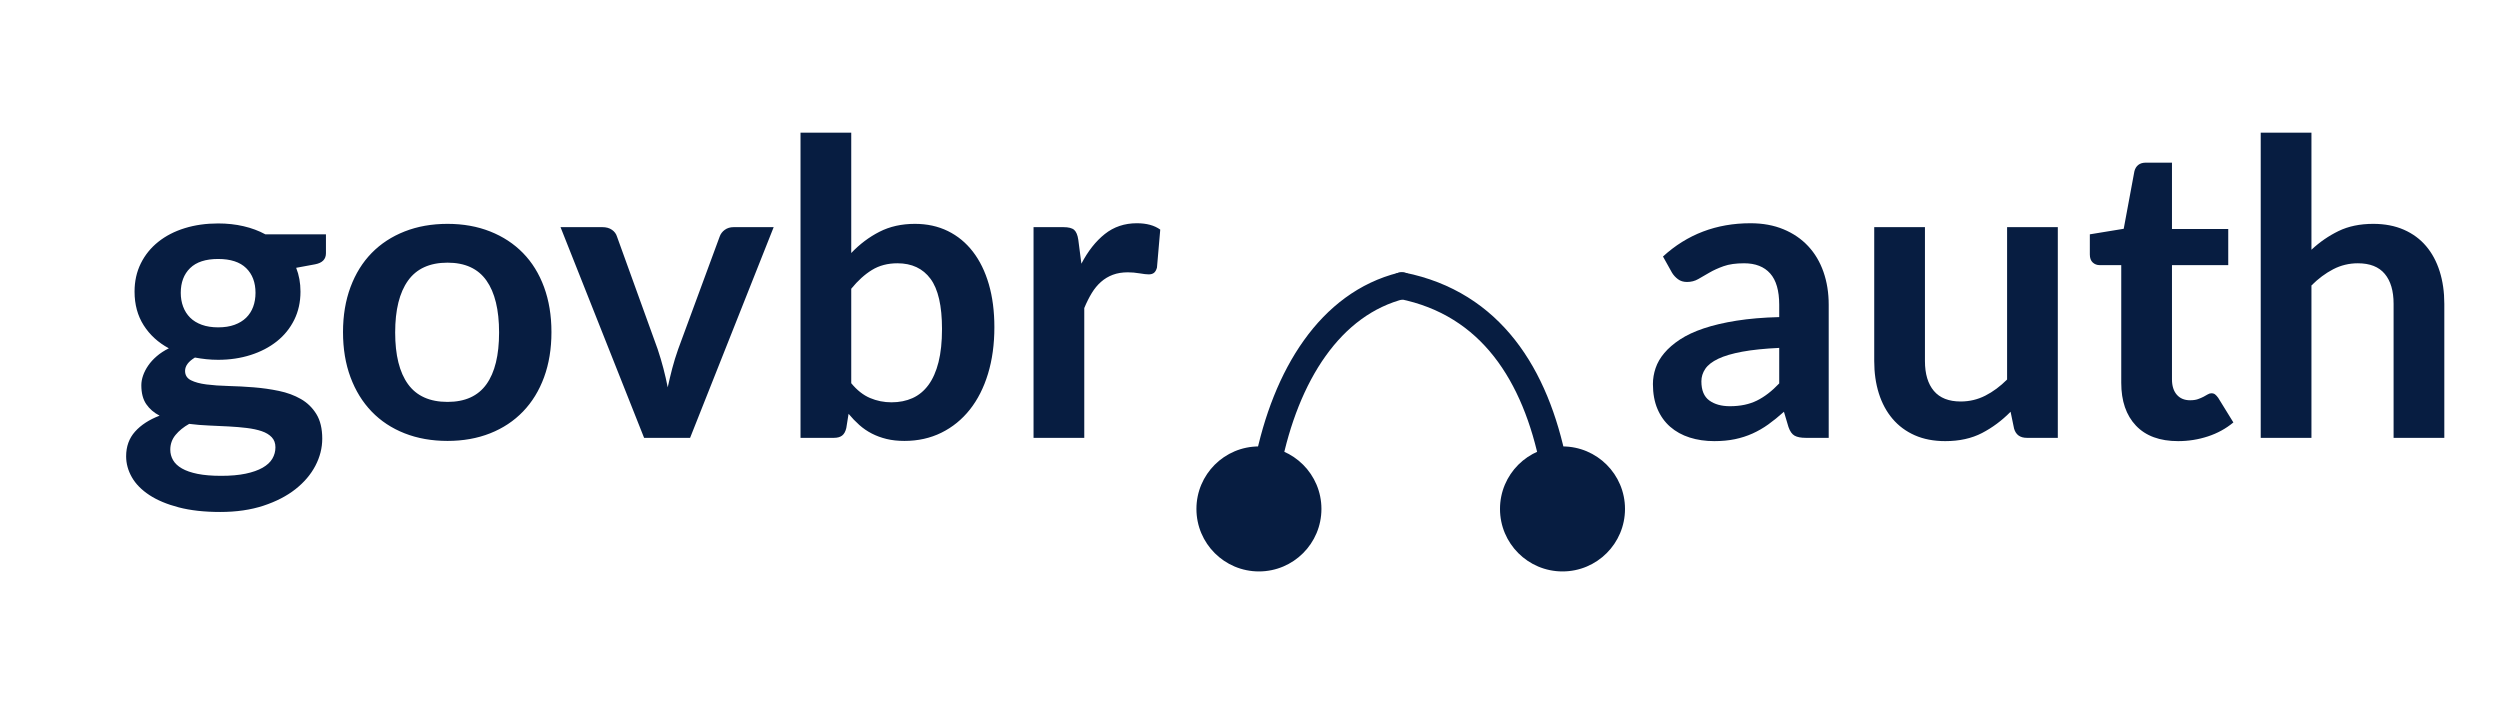
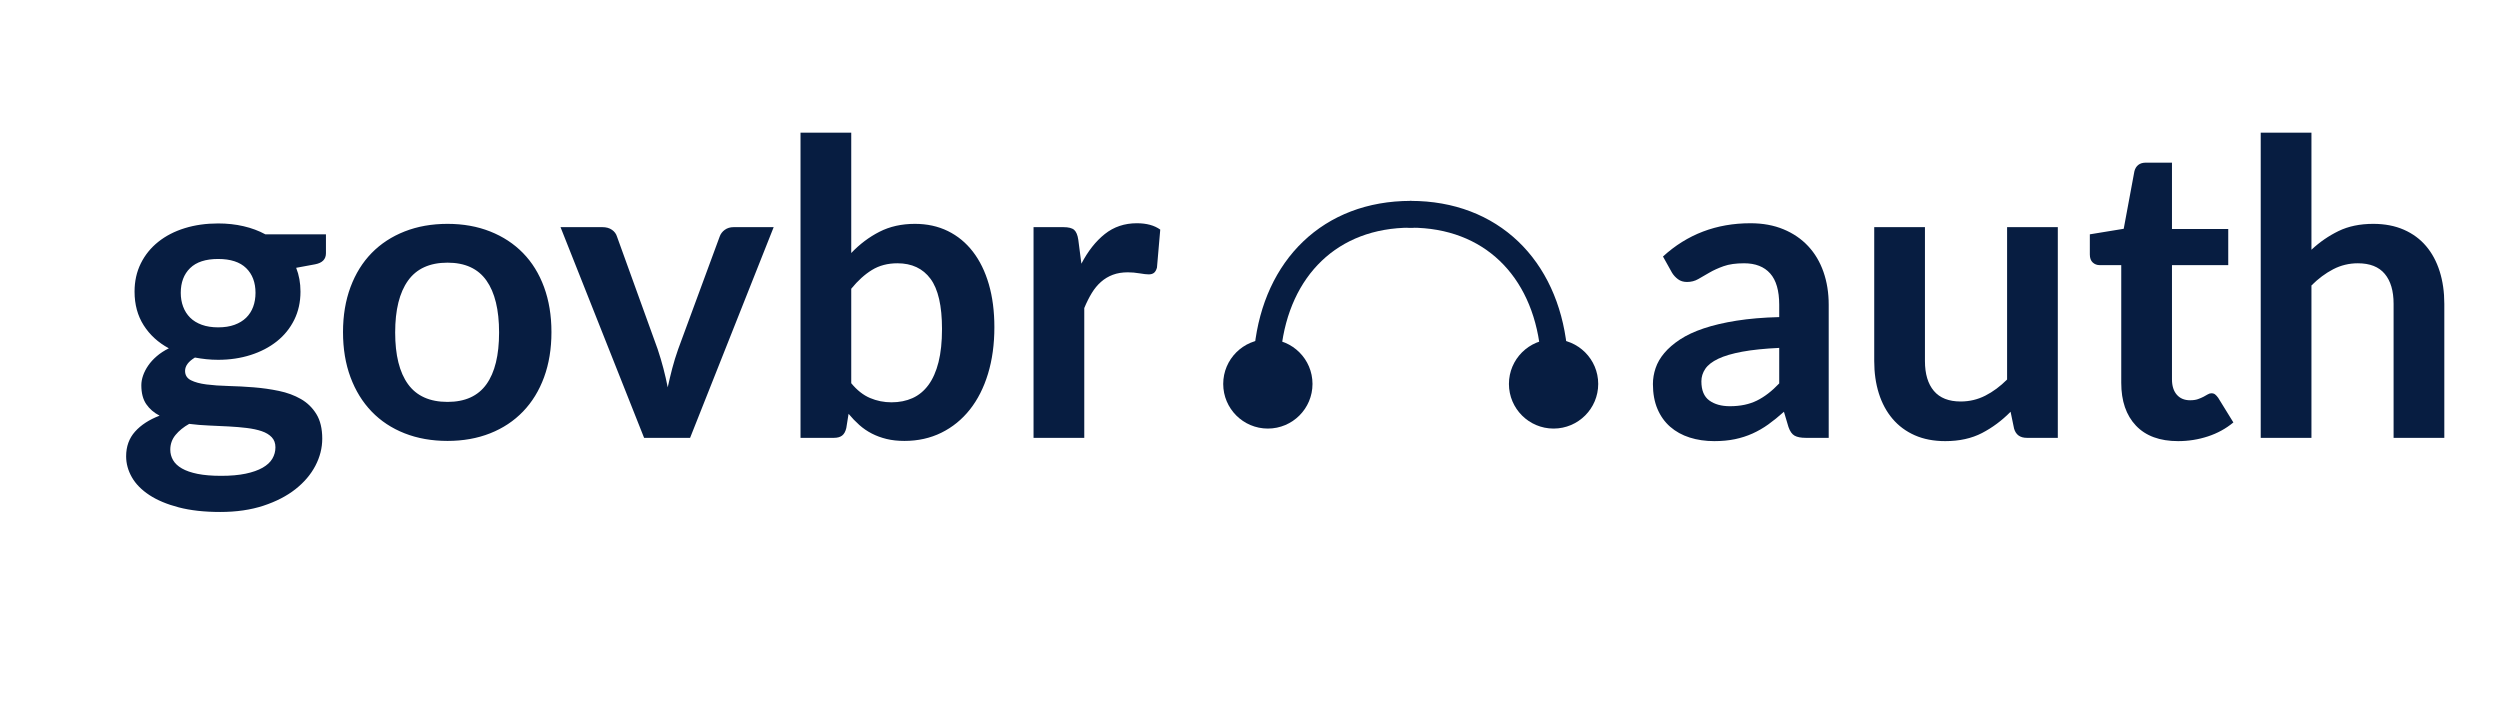
<svg xmlns="http://www.w3.org/2000/svg" viewBox="0 0 280 80" role="img" aria-labelledby="title desc">
  <g fill="#071d41" transform="translate(13 12)">
    <path d="M11.431 24.664 C12.136 24.664 12.75 24.568 13.271 24.377 C13.792 24.185 14.226 23.92 14.571 23.583 C14.916 23.246 15.176 22.839 15.353 22.364 C15.529 21.889 15.617 21.367 15.617 20.8 C15.617 19.635 15.268 18.711 14.571 18.029 C13.873 17.346 12.826 17.005 11.431 17.005 C10.036 17.005 8.989 17.346 8.291 18.029 C7.594 18.711 7.245 19.635 7.245 20.8 C7.245 21.352 7.333 21.866 7.509 22.341 C7.686 22.816 7.946 23.227 8.291 23.572 C8.636 23.917 9.073 24.185 9.602 24.377 C10.132 24.568 10.741 24.664 11.431 24.664 Z M17.848 38.096 C17.848 37.636 17.71 37.26 17.434 36.969 C17.158 36.678 16.782 36.452 16.307 36.291 C15.832 36.13 15.276 36.011 14.64 35.934 C14.003 35.857 13.329 35.8 12.616 35.762 C11.903 35.723 11.167 35.689 10.408 35.658 C9.648 35.627 8.909 35.566 8.188 35.474 C7.559 35.827 7.049 36.241 6.658 36.716 C6.267 37.191 6.072 37.743 6.072 38.372 C6.072 38.786 6.175 39.173 6.382 39.534 C6.589 39.894 6.919 40.204 7.371 40.465 C7.824 40.726 8.41 40.929 9.131 41.075 C9.852 41.22 10.733 41.293 11.776 41.293 C12.834 41.293 13.746 41.213 14.513 41.052 C15.28 40.891 15.912 40.668 16.411 40.385 C16.909 40.101 17.273 39.764 17.503 39.373 C17.733 38.982 17.848 38.556 17.848 38.096 Z M23.506 14.245 L23.506 16.361 C23.506 17.036 23.1 17.45 22.287 17.603 L20.171 17.994 C20.493 18.807 20.654 19.696 20.654 20.662 C20.654 21.827 20.42 22.882 19.953 23.825 C19.485 24.768 18.837 25.569 18.009 26.228 C17.181 26.887 16.204 27.397 15.077 27.758 C13.95 28.118 12.734 28.298 11.431 28.298 C10.971 28.298 10.526 28.275 10.097 28.229 C9.668 28.183 9.246 28.122 8.832 28.045 C8.096 28.49 7.728 28.988 7.728 29.54 C7.728 30.015 7.946 30.364 8.383 30.587 C8.82 30.809 9.399 30.966 10.12 31.058 C10.841 31.15 11.661 31.208 12.581 31.231 C13.501 31.254 14.444 31.303 15.41 31.38 C16.376 31.457 17.319 31.591 18.239 31.783 C19.159 31.974 19.979 32.277 20.7 32.691 C21.421 33.105 22 33.669 22.437 34.382 C22.874 35.095 23.092 36.011 23.092 37.13 C23.092 38.173 22.835 39.185 22.322 40.166 C21.808 41.147 21.064 42.021 20.091 42.788 C19.117 43.555 17.921 44.172 16.503 44.64 C15.084 45.107 13.47 45.341 11.661 45.341 C9.882 45.341 8.334 45.169 7.015 44.824 C5.696 44.479 4.6 44.019 3.726 43.444 C2.852 42.869 2.2 42.205 1.771 41.454 C1.342 40.703 1.127 39.921 1.127 39.108 C1.127 38.004 1.461 37.08 2.128 36.337 C2.795 35.593 3.711 34.999 4.876 34.554 C4.247 34.232 3.749 33.803 3.381 33.266 C3.013 32.729 2.829 32.024 2.829 31.15 C2.829 30.797 2.894 30.433 3.025 30.058 C3.155 29.682 3.347 29.31 3.6 28.942 C3.852 28.574 4.171 28.225 4.554 27.896 C4.937 27.566 5.39 27.271 5.911 27.01 C4.715 26.366 3.776 25.507 3.094 24.434 C2.411 23.361 2.07 22.103 2.07 20.662 C2.07 19.497 2.304 18.443 2.772 17.5 C3.239 16.557 3.891 15.752 4.727 15.085 C5.562 14.418 6.551 13.908 7.693 13.555 C8.836 13.202 10.082 13.026 11.431 13.026 C12.443 13.026 13.394 13.13 14.283 13.337 C15.172 13.544 15.985 13.846 16.721 14.245 Z M37.124 13.072 C38.872 13.072 40.463 13.356 41.896 13.923 C43.33 14.49 44.557 15.295 45.576 16.338 C46.596 17.381 47.382 18.653 47.934 20.156 C48.486 21.659 48.762 23.338 48.762 25.193 C48.762 27.064 48.486 28.75 47.934 30.253 C47.382 31.756 46.596 33.036 45.576 34.094 C44.557 35.152 43.33 35.965 41.896 36.532 C40.463 37.099 38.872 37.383 37.124 37.383 C35.361 37.383 33.758 37.099 32.317 36.532 C30.876 35.965 29.645 35.152 28.625 34.094 C27.606 33.036 26.816 31.756 26.256 30.253 C25.697 28.75 25.417 27.064 25.417 25.193 C25.417 23.338 25.697 21.659 26.256 20.156 C26.816 18.653 27.606 17.381 28.625 16.338 C29.645 15.295 30.876 14.49 32.317 13.923 C33.758 13.356 35.361 13.072 37.124 13.072 Z M37.124 33.013 C39.087 33.013 40.539 32.354 41.482 31.035 C42.425 29.716 42.897 27.784 42.897 25.239 C42.897 22.694 42.425 20.754 41.482 19.42 C40.539 18.086 39.087 17.419 37.124 17.419 C35.131 17.419 33.655 18.09 32.696 19.432 C31.738 20.773 31.259 22.709 31.259 25.239 C31.259 27.769 31.738 29.697 32.696 31.024 C33.655 32.35 35.131 33.013 37.124 33.013 Z M73.652 13.44 L64.291 37.038 L59.139 37.038 L49.778 13.44 L54.47 13.44 C54.9 13.44 55.256 13.54 55.54 13.739 C55.823 13.938 56.011 14.191 56.103 14.498 L60.657 27.102 C60.903 27.838 61.117 28.559 61.301 29.264 C61.485 29.969 61.646 30.675 61.784 31.38 C61.938 30.675 62.106 29.969 62.29 29.264 C62.474 28.559 62.697 27.838 62.957 27.102 L67.603 14.498 C67.711 14.191 67.902 13.938 68.178 13.739 C68.454 13.54 68.784 13.44 69.167 13.44 Z M82.339 30.92 C82.983 31.702 83.684 32.254 84.443 32.576 C85.202 32.898 86.003 33.059 86.847 33.059 C87.721 33.059 88.506 32.902 89.204 32.588 C89.902 32.273 90.496 31.783 90.987 31.116 C91.477 30.449 91.853 29.598 92.114 28.563 C92.374 27.528 92.505 26.289 92.505 24.848 C92.505 22.257 92.075 20.382 91.217 19.225 C90.358 18.067 89.124 17.488 87.514 17.488 C86.425 17.488 85.474 17.737 84.662 18.236 C83.849 18.734 83.075 19.435 82.339 20.34 Z M82.339 16.338 C83.289 15.341 84.343 14.548 85.501 13.958 C86.659 13.367 87.981 13.072 89.469 13.072 C90.833 13.072 92.064 13.34 93.16 13.877 C94.256 14.414 95.192 15.184 95.966 16.189 C96.74 17.193 97.335 18.408 97.749 19.834 C98.163 21.26 98.37 22.862 98.37 24.641 C98.37 26.558 98.132 28.298 97.657 29.862 C97.181 31.426 96.503 32.764 95.621 33.876 C94.739 34.987 93.678 35.85 92.436 36.463 C91.194 37.076 89.814 37.383 88.296 37.383 C87.56 37.383 86.893 37.31 86.295 37.165 C85.697 37.019 85.145 36.816 84.639 36.555 C84.133 36.294 83.669 35.976 83.247 35.601 C82.825 35.225 82.423 34.807 82.04 34.347 L81.787 35.934 C81.695 36.333 81.537 36.616 81.315 36.785 C81.093 36.954 80.79 37.038 80.407 37.038 L76.658 37.038 L76.658 2.86 L82.339 2.86 Z M108.116 17.534 C108.852 16.123 109.726 15.016 110.738 14.211 C111.75 13.406 112.946 13.003 114.326 13.003 C115.415 13.003 116.289 13.241 116.948 13.716 L116.58 17.971 C116.504 18.247 116.392 18.443 116.247 18.558 C116.101 18.673 115.906 18.73 115.66 18.73 C115.43 18.73 115.089 18.692 114.637 18.615 C114.184 18.538 113.744 18.5 113.314 18.5 C112.686 18.5 112.126 18.592 111.635 18.776 C111.145 18.96 110.704 19.225 110.313 19.57 C109.922 19.915 109.577 20.332 109.278 20.823 C108.979 21.314 108.699 21.873 108.438 22.502 L108.438 37.038 L102.757 37.038 L102.757 13.44 L106.092 13.44 C106.675 13.44 107.081 13.544 107.311 13.751 C107.541 13.958 107.695 14.329 107.771 14.866 Z" />
  </g>
  <g fill="none" stroke="#071d41" stroke-width="3" stroke-linecap="round">
-     <path d="M142 52C144 42 149 34 157 32" />
-     <path d="M174 52C172 42 167 34 157 32" />
+     <path d="M142 39C143 30 149 24 158 24" />
+     <path d="M174 39C173 30 167 24 158 24" />
  </g>
  <g fill="#071d41">
-     <circle cx="141" cy="57" r="7" />
-     <circle cx="175" cy="57" r="7" />
+     <circle cx="142" cy="43" r="5" />
+     <circle cx="174" cy="43" r="5" />
  </g>
  <g fill="#071d41" transform="translate(184 12)">
    <path d="M15.272 26.964 C13.631 27.041 12.251 27.183 11.132 27.39 C10.013 27.597 9.116 27.861 8.441 28.183 C7.766 28.505 7.283 28.881 6.992 29.31 C6.701 29.739 6.555 30.207 6.555 30.713 C6.555 31.71 6.85 32.423 7.44 32.852 C8.031 33.281 8.801 33.496 9.752 33.496 C10.917 33.496 11.926 33.285 12.777 32.864 C13.628 32.442 14.459 31.802 15.272 30.943 Z M2.254 16.729 C4.968 14.245 8.234 13.003 12.052 13.003 C13.432 13.003 14.666 13.229 15.755 13.682 C16.844 14.134 17.764 14.763 18.515 15.568 C19.266 16.373 19.838 17.335 20.229 18.454 C20.62 19.573 20.815 20.8 20.815 22.134 L20.815 37.038 L18.239 37.038 C17.702 37.038 17.288 36.958 16.997 36.797 C16.706 36.636 16.476 36.31 16.307 35.819 L15.801 34.117 C15.203 34.654 14.62 35.125 14.053 35.532 C13.486 35.938 12.895 36.279 12.282 36.555 C11.669 36.831 11.013 37.042 10.316 37.188 C9.618 37.333 8.847 37.406 8.004 37.406 C7.007 37.406 6.087 37.272 5.244 37.004 C4.401 36.735 3.672 36.333 3.059 35.796 C2.446 35.259 1.97 34.592 1.633 33.795 C1.296 32.998 1.127 32.07 1.127 31.012 C1.127 30.414 1.227 29.82 1.426 29.23 C1.625 28.639 1.951 28.076 2.404 27.539 C2.856 27.002 3.442 26.496 4.163 26.021 C4.884 25.546 5.769 25.132 6.819 24.779 C7.87 24.426 9.093 24.139 10.488 23.917 C11.883 23.694 13.478 23.56 15.272 23.514 L15.272 22.134 C15.272 20.555 14.935 19.386 14.26 18.627 C13.585 17.868 12.612 17.488 11.339 17.488 C10.419 17.488 9.656 17.595 9.05 17.81 C8.445 18.025 7.912 18.266 7.452 18.535 C6.992 18.803 6.574 19.044 6.198 19.259 C5.823 19.474 5.405 19.581 4.945 19.581 C4.546 19.581 4.209 19.478 3.933 19.271 C3.657 19.064 3.435 18.822 3.266 18.546 Z M46.475 13.44 L46.475 37.038 L43.002 37.038 C42.251 37.038 41.775 36.693 41.576 36.003 L41.185 34.117 C40.219 35.098 39.153 35.892 37.988 36.498 C36.823 37.103 35.45 37.406 33.871 37.406 C32.583 37.406 31.444 37.188 30.455 36.751 C29.466 36.314 28.635 35.696 27.96 34.899 C27.285 34.102 26.775 33.155 26.43 32.059 C26.085 30.962 25.913 29.755 25.913 28.436 L25.913 13.44 L31.594 13.44 L31.594 28.436 C31.594 29.877 31.927 30.993 32.594 31.783 C33.261 32.572 34.262 32.967 35.596 32.967 C36.577 32.967 37.497 32.749 38.356 32.312 C39.215 31.875 40.027 31.273 40.794 30.506 L40.794 13.44 Z M59.951 37.406 C57.897 37.406 56.321 36.827 55.225 35.67 C54.128 34.512 53.58 32.913 53.58 30.874 L53.58 17.695 L51.165 17.695 C50.859 17.695 50.598 17.595 50.383 17.396 C50.169 17.197 50.061 16.898 50.061 16.499 L50.061 14.245 L53.856 13.624 L55.052 7.184 C55.129 6.877 55.275 6.64 55.489 6.471 C55.704 6.302 55.98 6.218 56.317 6.218 L59.261 6.218 L59.261 13.647 L65.563 13.647 L65.563 17.695 L59.261 17.695 L59.261 30.483 C59.261 31.219 59.441 31.794 59.802 32.208 C60.162 32.622 60.657 32.829 61.285 32.829 C61.638 32.829 61.933 32.787 62.171 32.703 C62.408 32.618 62.615 32.53 62.792 32.438 C62.968 32.346 63.125 32.258 63.263 32.174 C63.401 32.089 63.539 32.047 63.677 32.047 C63.846 32.047 63.984 32.089 64.091 32.174 C64.199 32.258 64.314 32.384 64.436 32.553 L66.138 35.313 C65.31 36.003 64.36 36.524 63.286 36.877 C62.213 37.23 61.101 37.406 59.951 37.406 Z M74.882 15.97 C75.802 15.111 76.814 14.414 77.918 13.877 C79.022 13.34 80.317 13.072 81.805 13.072 C83.093 13.072 84.235 13.291 85.232 13.728 C86.228 14.165 87.06 14.778 87.727 15.568 C88.394 16.357 88.9 17.3 89.245 18.397 C89.59 19.493 89.763 20.7 89.763 22.019 L89.763 37.038 L84.082 37.038 L84.082 22.019 C84.082 20.578 83.752 19.462 83.093 18.673 C82.433 17.883 81.429 17.488 80.08 17.488 C79.098 17.488 78.178 17.71 77.32 18.155 C76.461 18.6 75.648 19.205 74.882 19.972 L74.882 37.038 L69.201 37.038 L69.201 2.86 L74.882 2.86 Z" />
  </g>
</svg>
